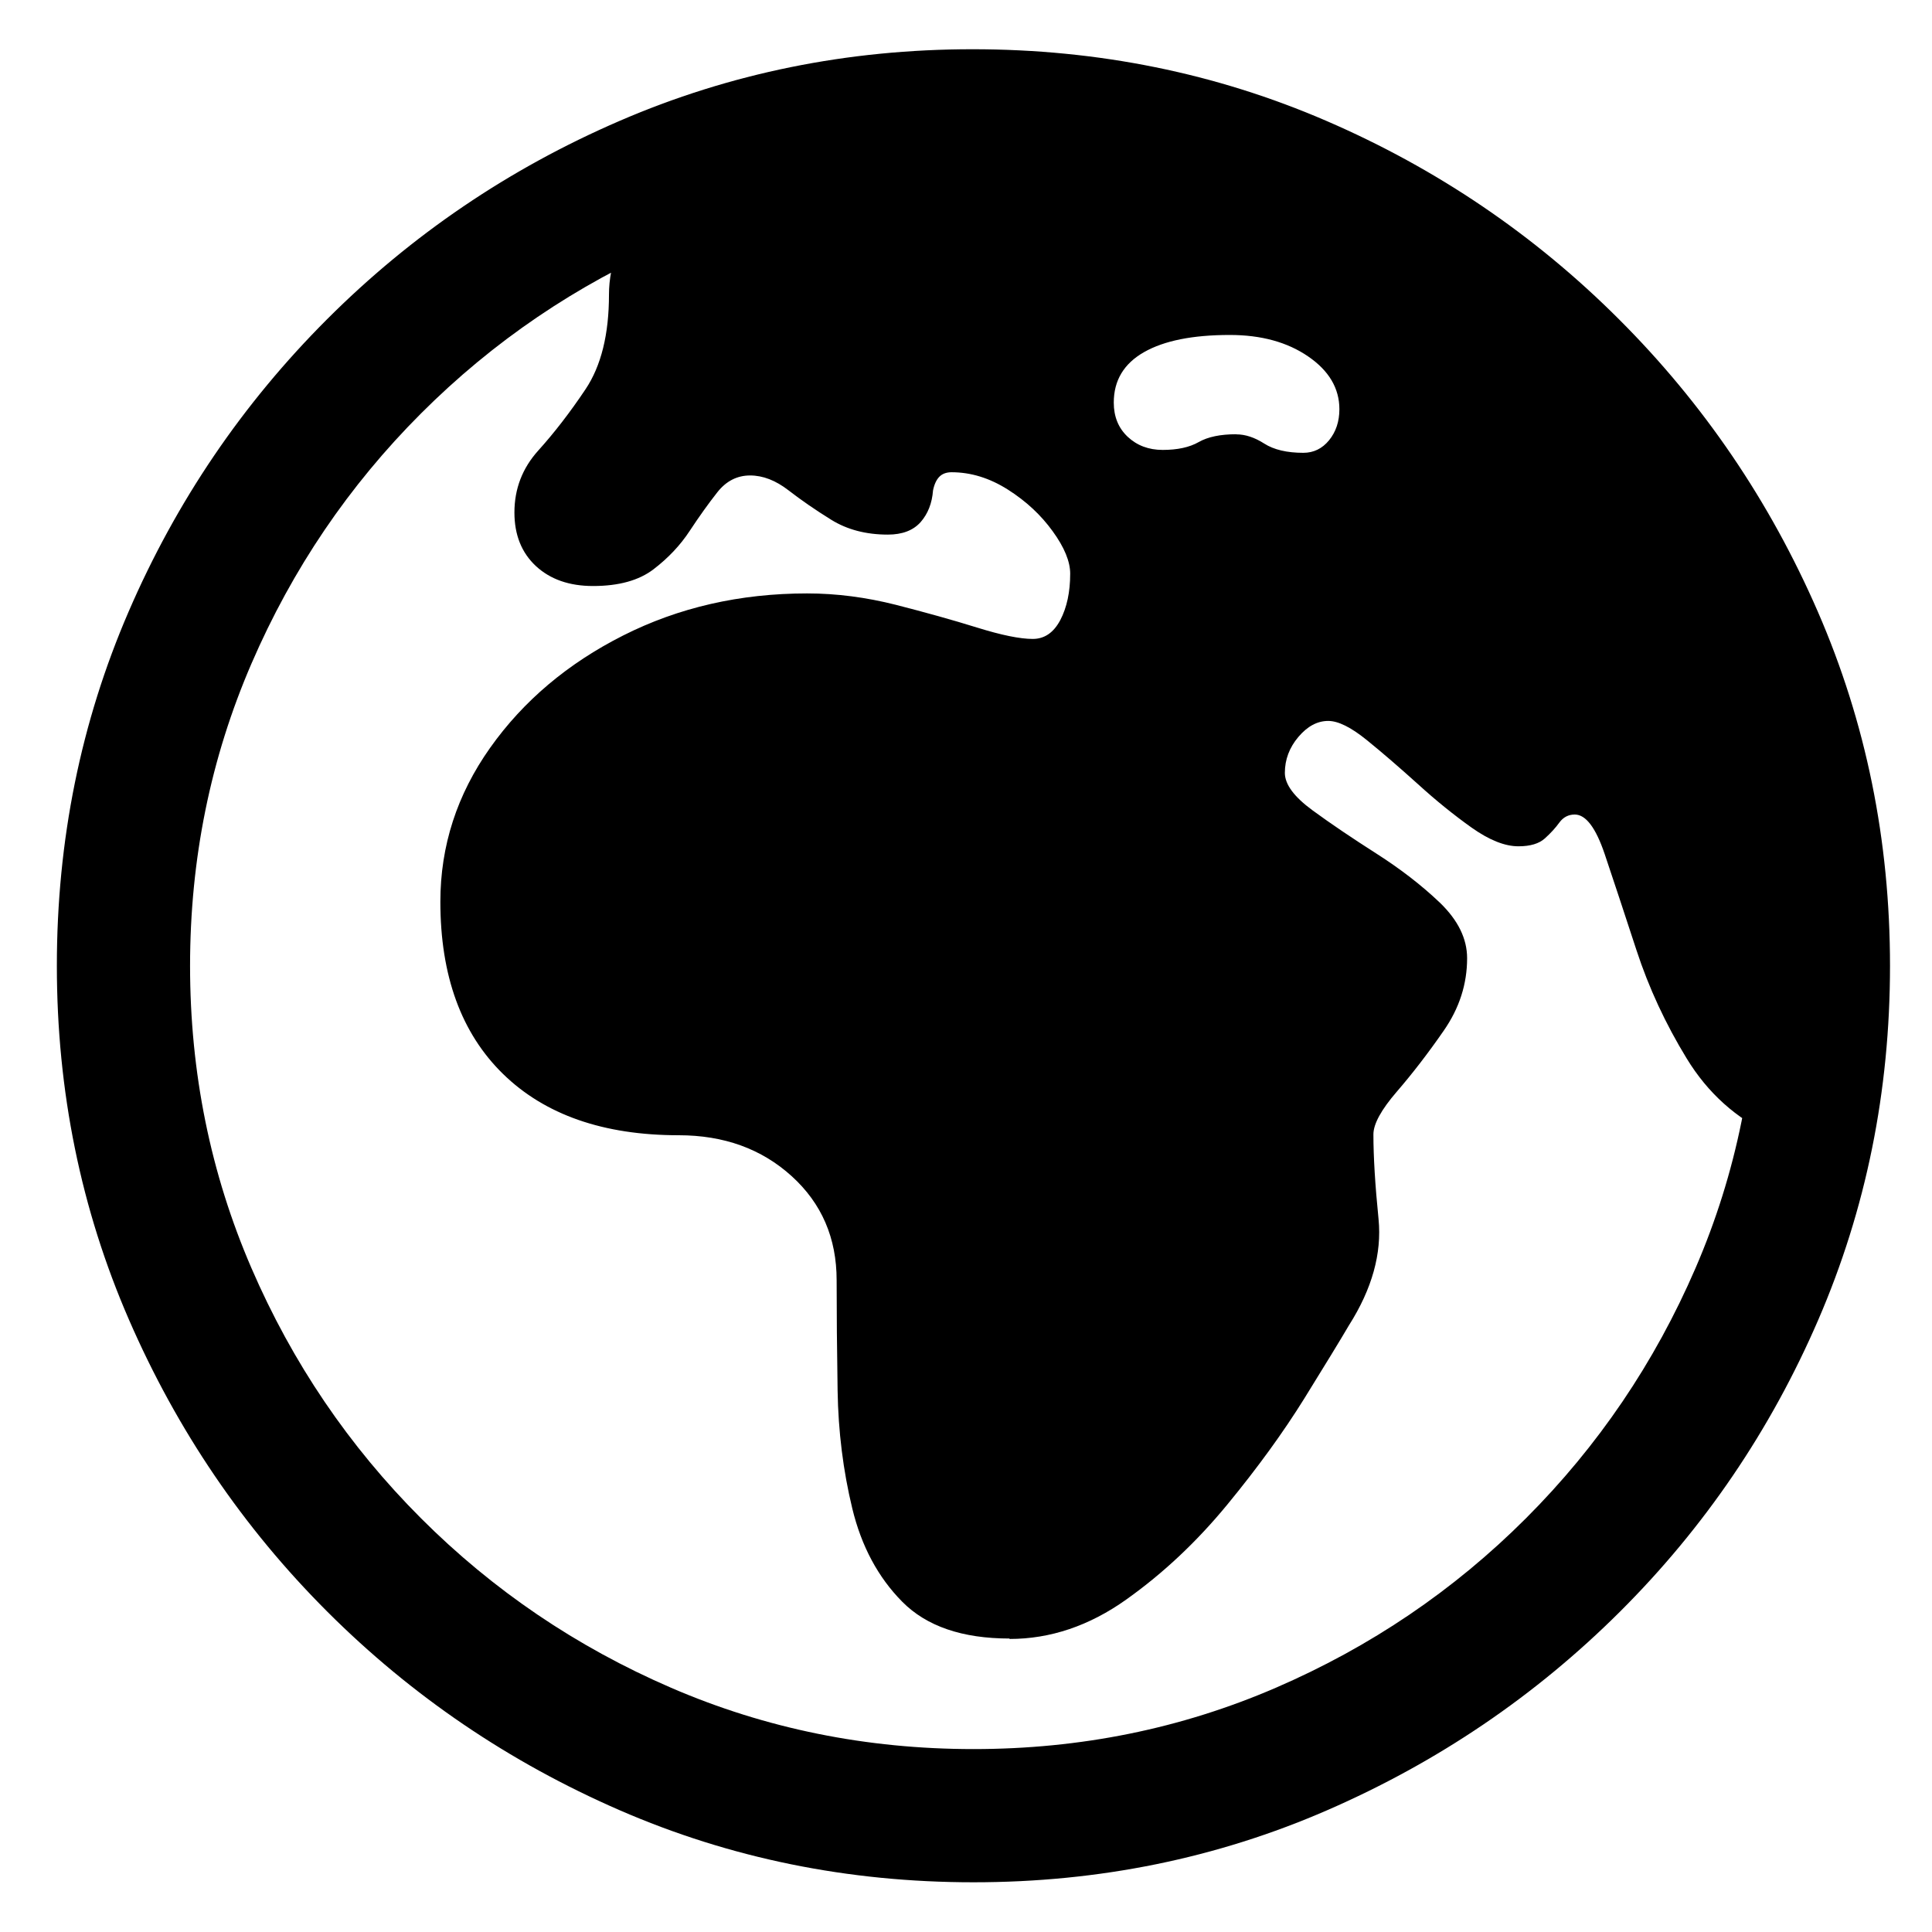
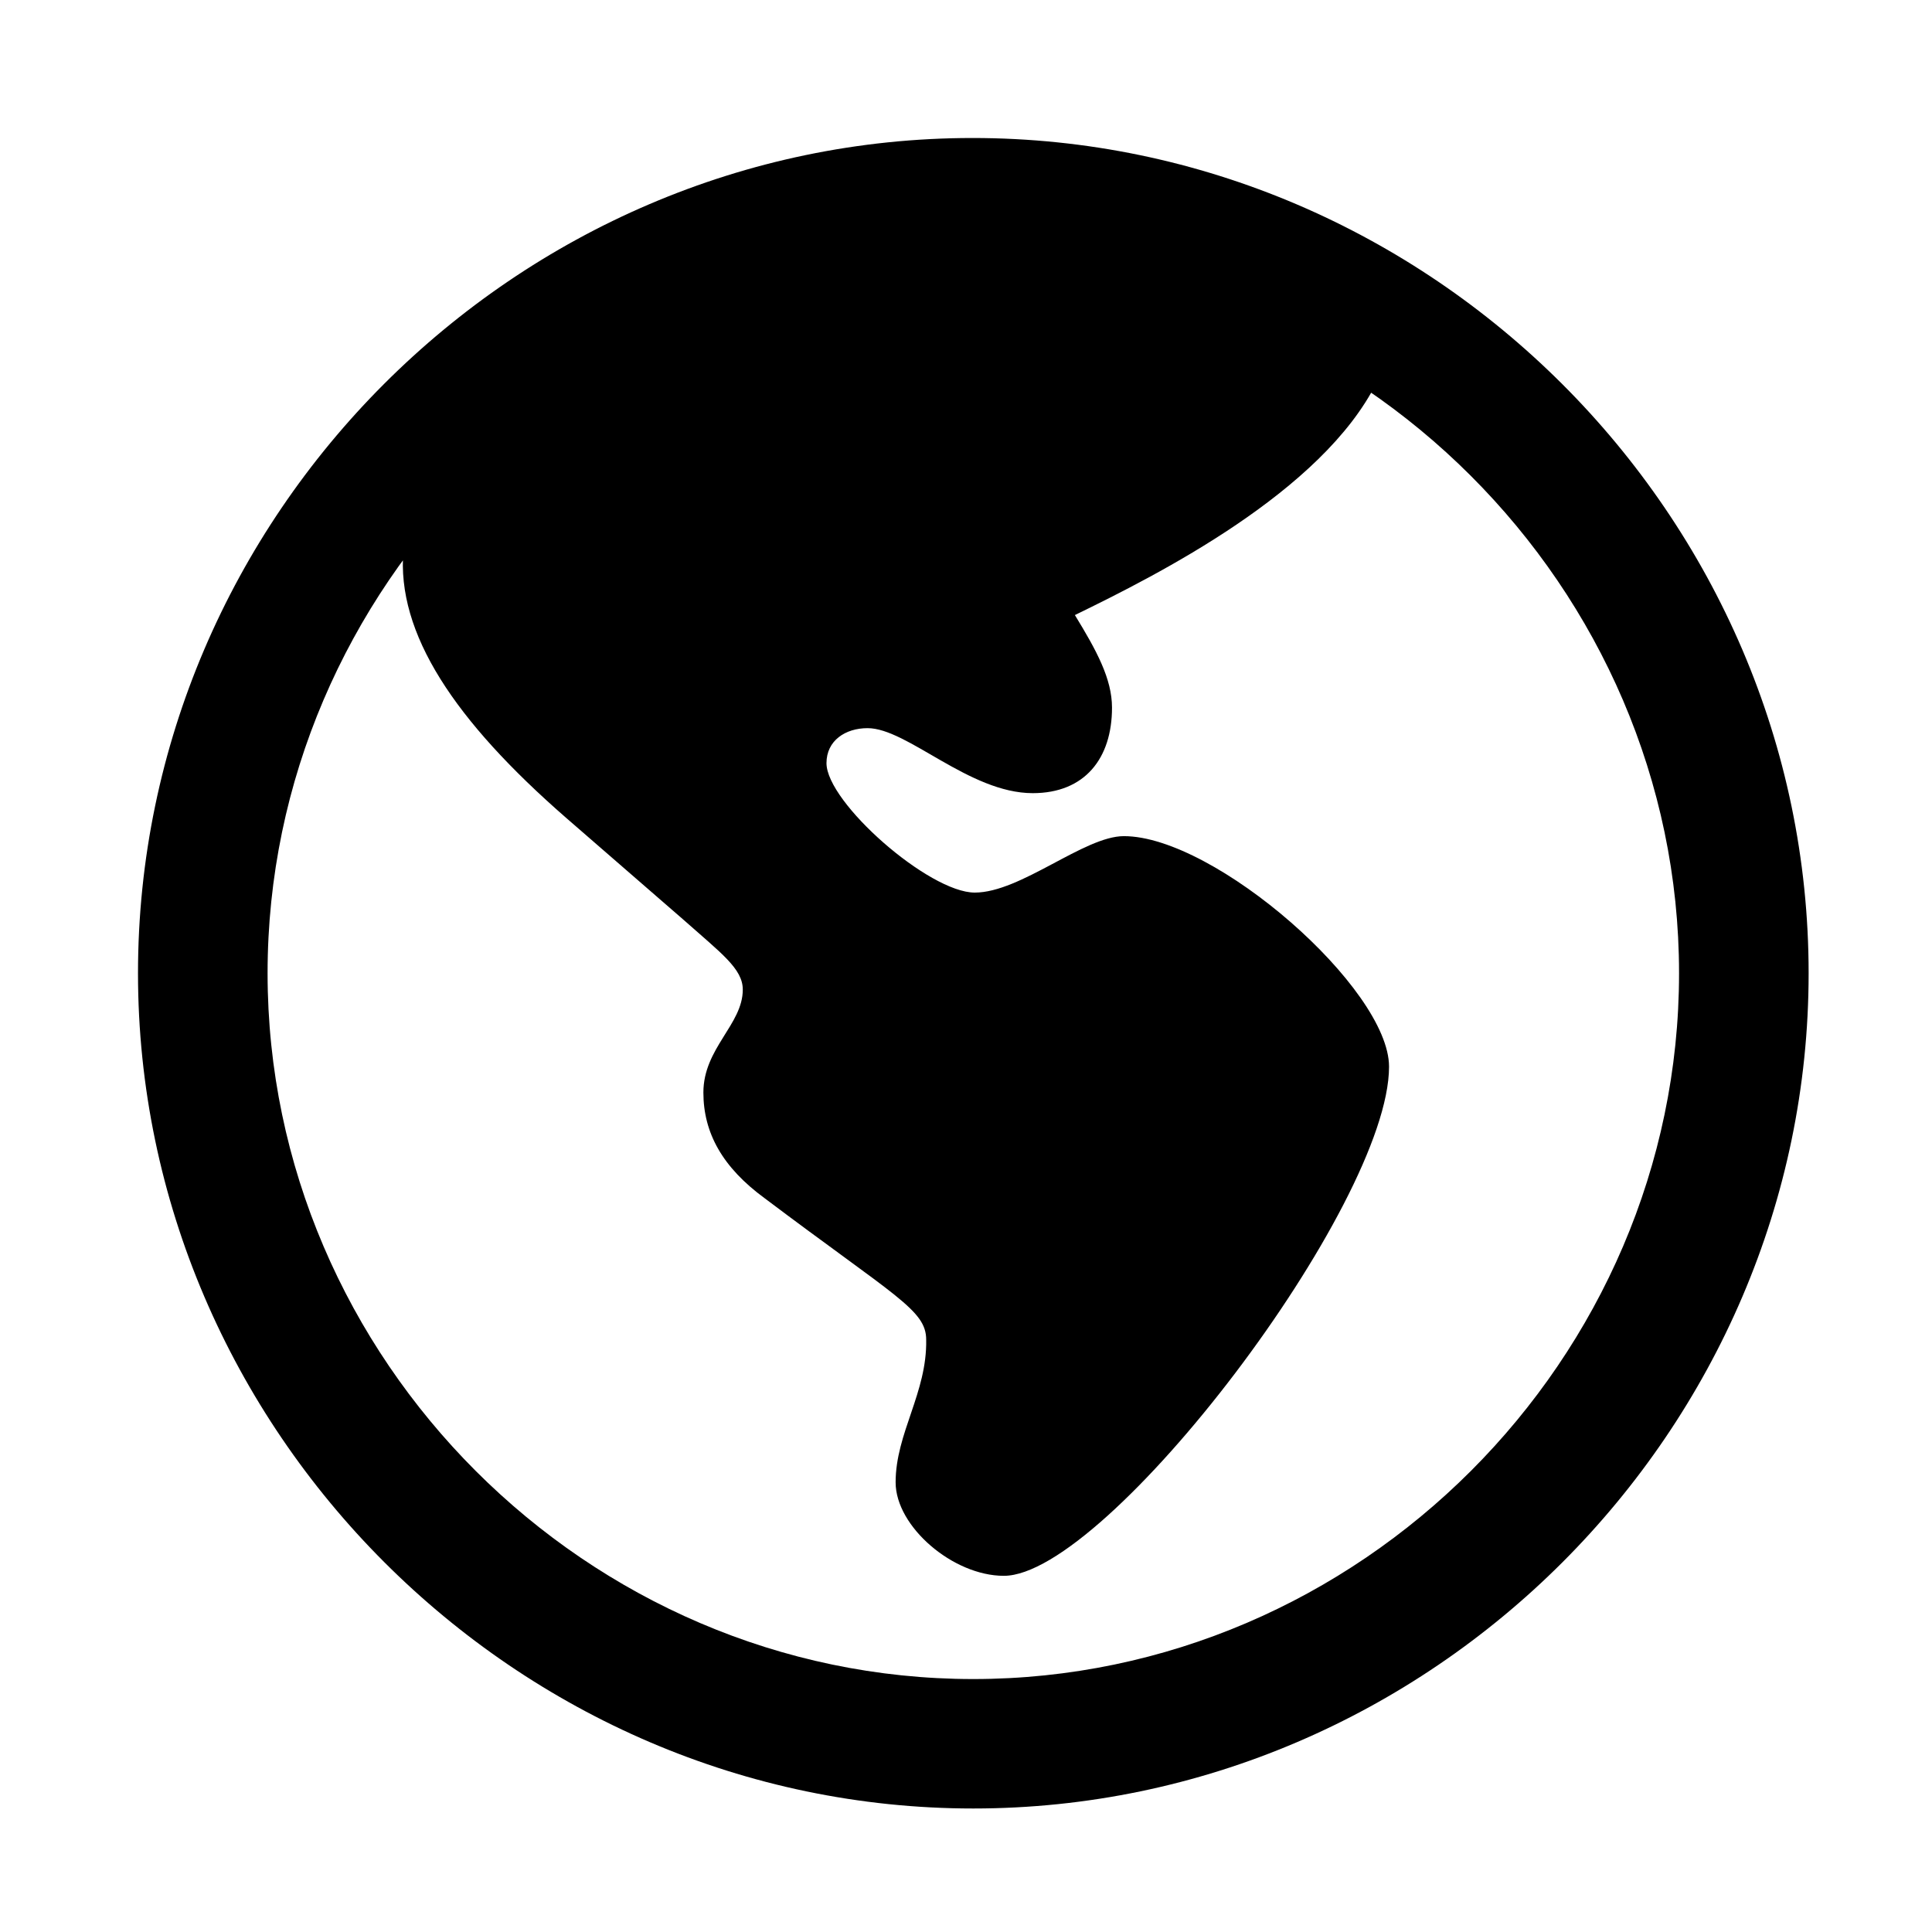
- <svg xmlns="http://www.w3.org/2000/svg" height="18" viewBox="0 0 18 18" width="18">
-   <path d="m8.875 14.811c.38 0 .743-.122 1.087-.367.345-.245.658-.54.941-.884.283-.344.522-.674.718-.989.195-.315.334-.542.416-.682.216-.34.307-.67.276-.988-.032-.319-.048-.582-.048-.791 0-.097.073-.23.218-.398s.291-.357.437-.568c.146-.21.218-.435.218-.675 0-.183-.085-.355-.254-.518-.17-.162-.367-.314-.591-.457-.224-.143-.423-.277-.595-.403-.172-.126-.258-.242-.258-.349 0-.124.042-.236.126-.335.084-.099.176-.149.278-.149.093 0 .212.059.359.178.147.119.305.256.476.41.17.155.338.29.501.406.164.116.309.174.436.174.111 0 .193-.025.247-.074.054-.049.099-.098.135-.148.036-.049.084-.074.143-.074.103 0 .196.123.279.369.083.246.181.544.296.895s.271.687.468 1.009c.197.323.462.56.794.714.191-.202.344-.431.459-.687.115-.256.172-.553.172-.891 0-1.092-.209-2.124-.628-3.097-.419-.973-.998-1.832-1.738-2.576-.74-.745-1.599-1.331-2.576-1.757s-2.023-.637-3.137-.632c-.811 0-1.465.091-1.962.271-.497.181-.858.41-1.085.687-.227.277-.34.561-.34.851 0 .37-.073.664-.218.881s-.293.408-.441.572c-.148.164-.222.357-.222.577 0 .209.067.375.2.499.134.124.311.186.533.186.239 0 .427-.052.563-.156.136-.104.249-.223.338-.359.089-.135.175-.255.257-.359.082-.104.184-.156.305-.156.119 0 .238.046.357.138.119.092.252.184.399.275s.322.138.527.138c.135 0 .237-.039.306-.117.068-.078.106-.176.115-.294.012-.059.032-.101.06-.129.027-.027.065-.041.113-.041.18 0 .355.054.525.162s.308.237.417.388c.109.15.163.282.163.395 0 .171-.031.315-.092.432-.062.117-.147.176-.257.176-.118 0-.291-.035-.519-.106s-.48-.141-.757-.212c-.277-.07-.552-.106-.826-.106-.626 0-1.197.131-1.714.392-.517.261-.93.61-1.239 1.046-.309.436-.464.914-.464 1.434 0 .69.195 1.225.584 1.605s.935.571 1.636.571c.422 0 .773.127 1.053.381.28.254.419.577.419.97 0 .302.003.645.009 1.027s.052.749.137 1.1.24.641.466.869c.226.228.559.342.999.342zm2.112-11.224c-.147 0-.264.024-.35.073-.086.049-.198.073-.335.073-.131 0-.239-.041-.326-.122-.087-.082-.13-.188-.13-.319 0-.206.094-.363.282-.47.188-.107.454-.16.799-.16.293 0 .536.067.73.2.194.133.291.297.291.492 0 .114-.032.21-.096.289-.064.078-.144.117-.24.117-.153 0-.275-.029-.364-.086s-.176-.086-.26-.086zm-2.448 13.491c1.169 0 2.268-.224 3.297-.672s1.938-1.064 2.725-1.848c.787-.784 1.404-1.691 1.849-2.721.445-1.03.668-2.129.668-3.298 0-1.169-.224-2.268-.672-3.298s-1.065-1.938-1.853-2.725c-.787-.787-1.696-1.403-2.725-1.848s-2.129-.668-3.298-.668c-1.163 0-2.26.223-3.289.668-1.03.445-1.938 1.061-2.725 1.848s-1.404 1.695-1.849 2.725-.668 2.129-.668 3.298c0 1.169.224 2.268.672 3.298.448 1.03 1.064 1.937 1.849 2.721.785.784 1.692 1.4 2.721 1.848 1.03.448 2.129.672 3.298.672zm0-1.241c-.996 0-1.935-.19-2.817-.571-.881-.381-1.658-.907-2.33-1.579-.672-.672-1.199-1.449-1.58-2.331-.381-.882-.572-1.82-.572-2.816 0-.996.191-1.934.572-2.816.381-.882.908-1.659 1.58-2.331.672-.672 1.447-1.198 2.326-1.579.879-.381 1.816-.571 2.812-.571 1.002 0 1.942.19 2.821.571.879.381 1.656.907 2.331 1.579.675.672 1.203 1.449 1.584 2.331.381.882.571 1.82.571 2.816 0 .996-.19 1.934-.571 2.816-.381.882-.908 1.659-1.58 2.331s-1.449 1.198-2.331 1.579-1.82.571-2.816.571z" transform="translate(.530742 .458771)" />
+ <svg xmlns="http://www.w3.org/2000/svg" width="28" height="28" viewBox="0 0 28 28" fill="none">
+   <path d="M14.548 22.838C16.044 22.838 20.131 17.468 20.131 15.459C20.131 14.326 17.608 12.118 16.288 12.118C15.712 12.118 14.794 12.936 14.127 12.936C13.463 12.936 11.978 11.63 11.978 11.06C11.978 10.734 12.25 10.553 12.574 10.553C13.149 10.553 14.047 11.495 14.967 11.495C15.722 11.495 16.116 10.991 16.116 10.256C16.116 9.837 15.891 9.426 15.578 8.914C16.778 8.33 19.163 7.128 19.954 5.538C19.12 4.175 16.798 3.278 14.058 3.278C10.033 3.278 6.131 5.67 5.847 7.974C5.741 9.179 6.592 10.448 8.207 11.855L9.908 13.332C10.449 13.813 10.765 14.038 10.765 14.342C10.765 14.848 10.194 15.19 10.194 15.834C10.194 16.42 10.473 16.92 11.081 17.365C12.981 18.797 13.423 18.985 13.423 19.417C13.437 20.186 12.98 20.77 12.98 21.483C12.98 22.125 13.812 22.838 14.548 22.838ZM14.105 26.21C20.737 26.21 26.212 20.727 26.212 14.105C26.212 7.473 20.727 2 14.095 2C7.475 2 2 7.473 2 14.105C2 20.727 7.485 26.21 14.105 26.21ZM14.105 24.334C8.512 24.334 3.878 19.7 3.878 14.105C3.878 8.51 8.503 3.876 14.095 3.876C19.69 3.876 24.334 8.51 24.334 14.105C24.334 19.7 19.7 24.334 14.105 24.334Z" fill="black" />
</svg>
